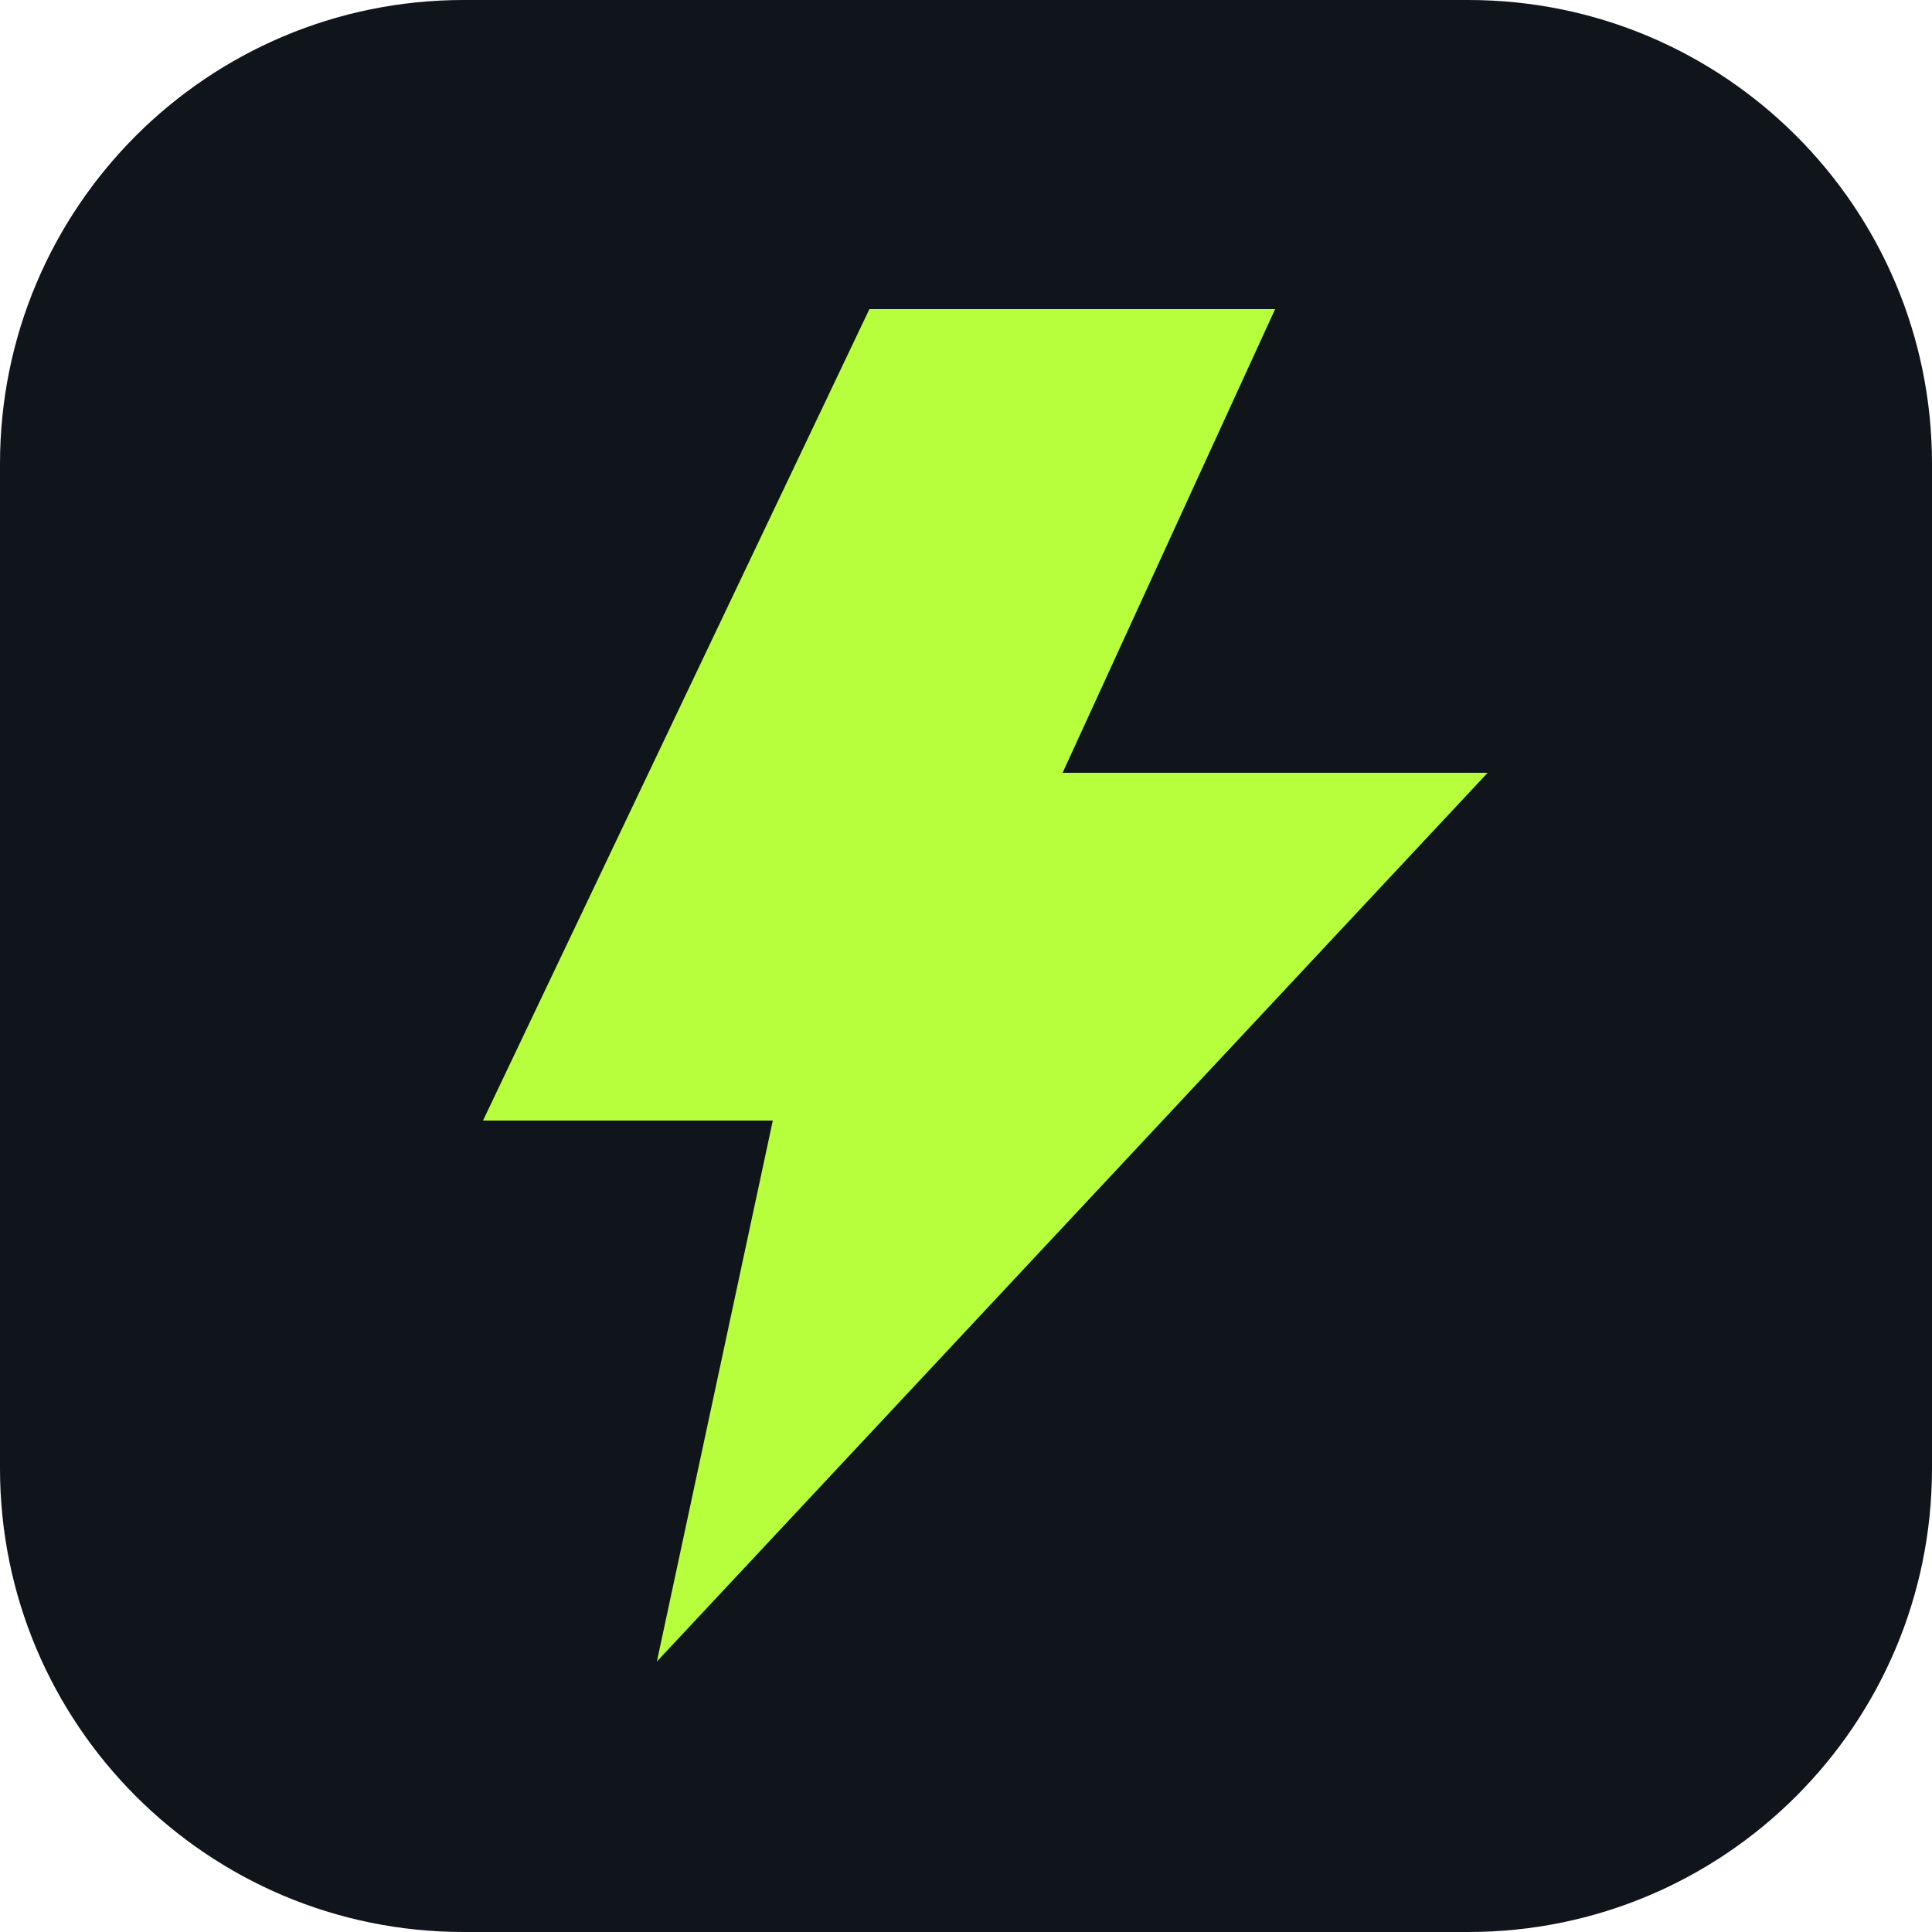
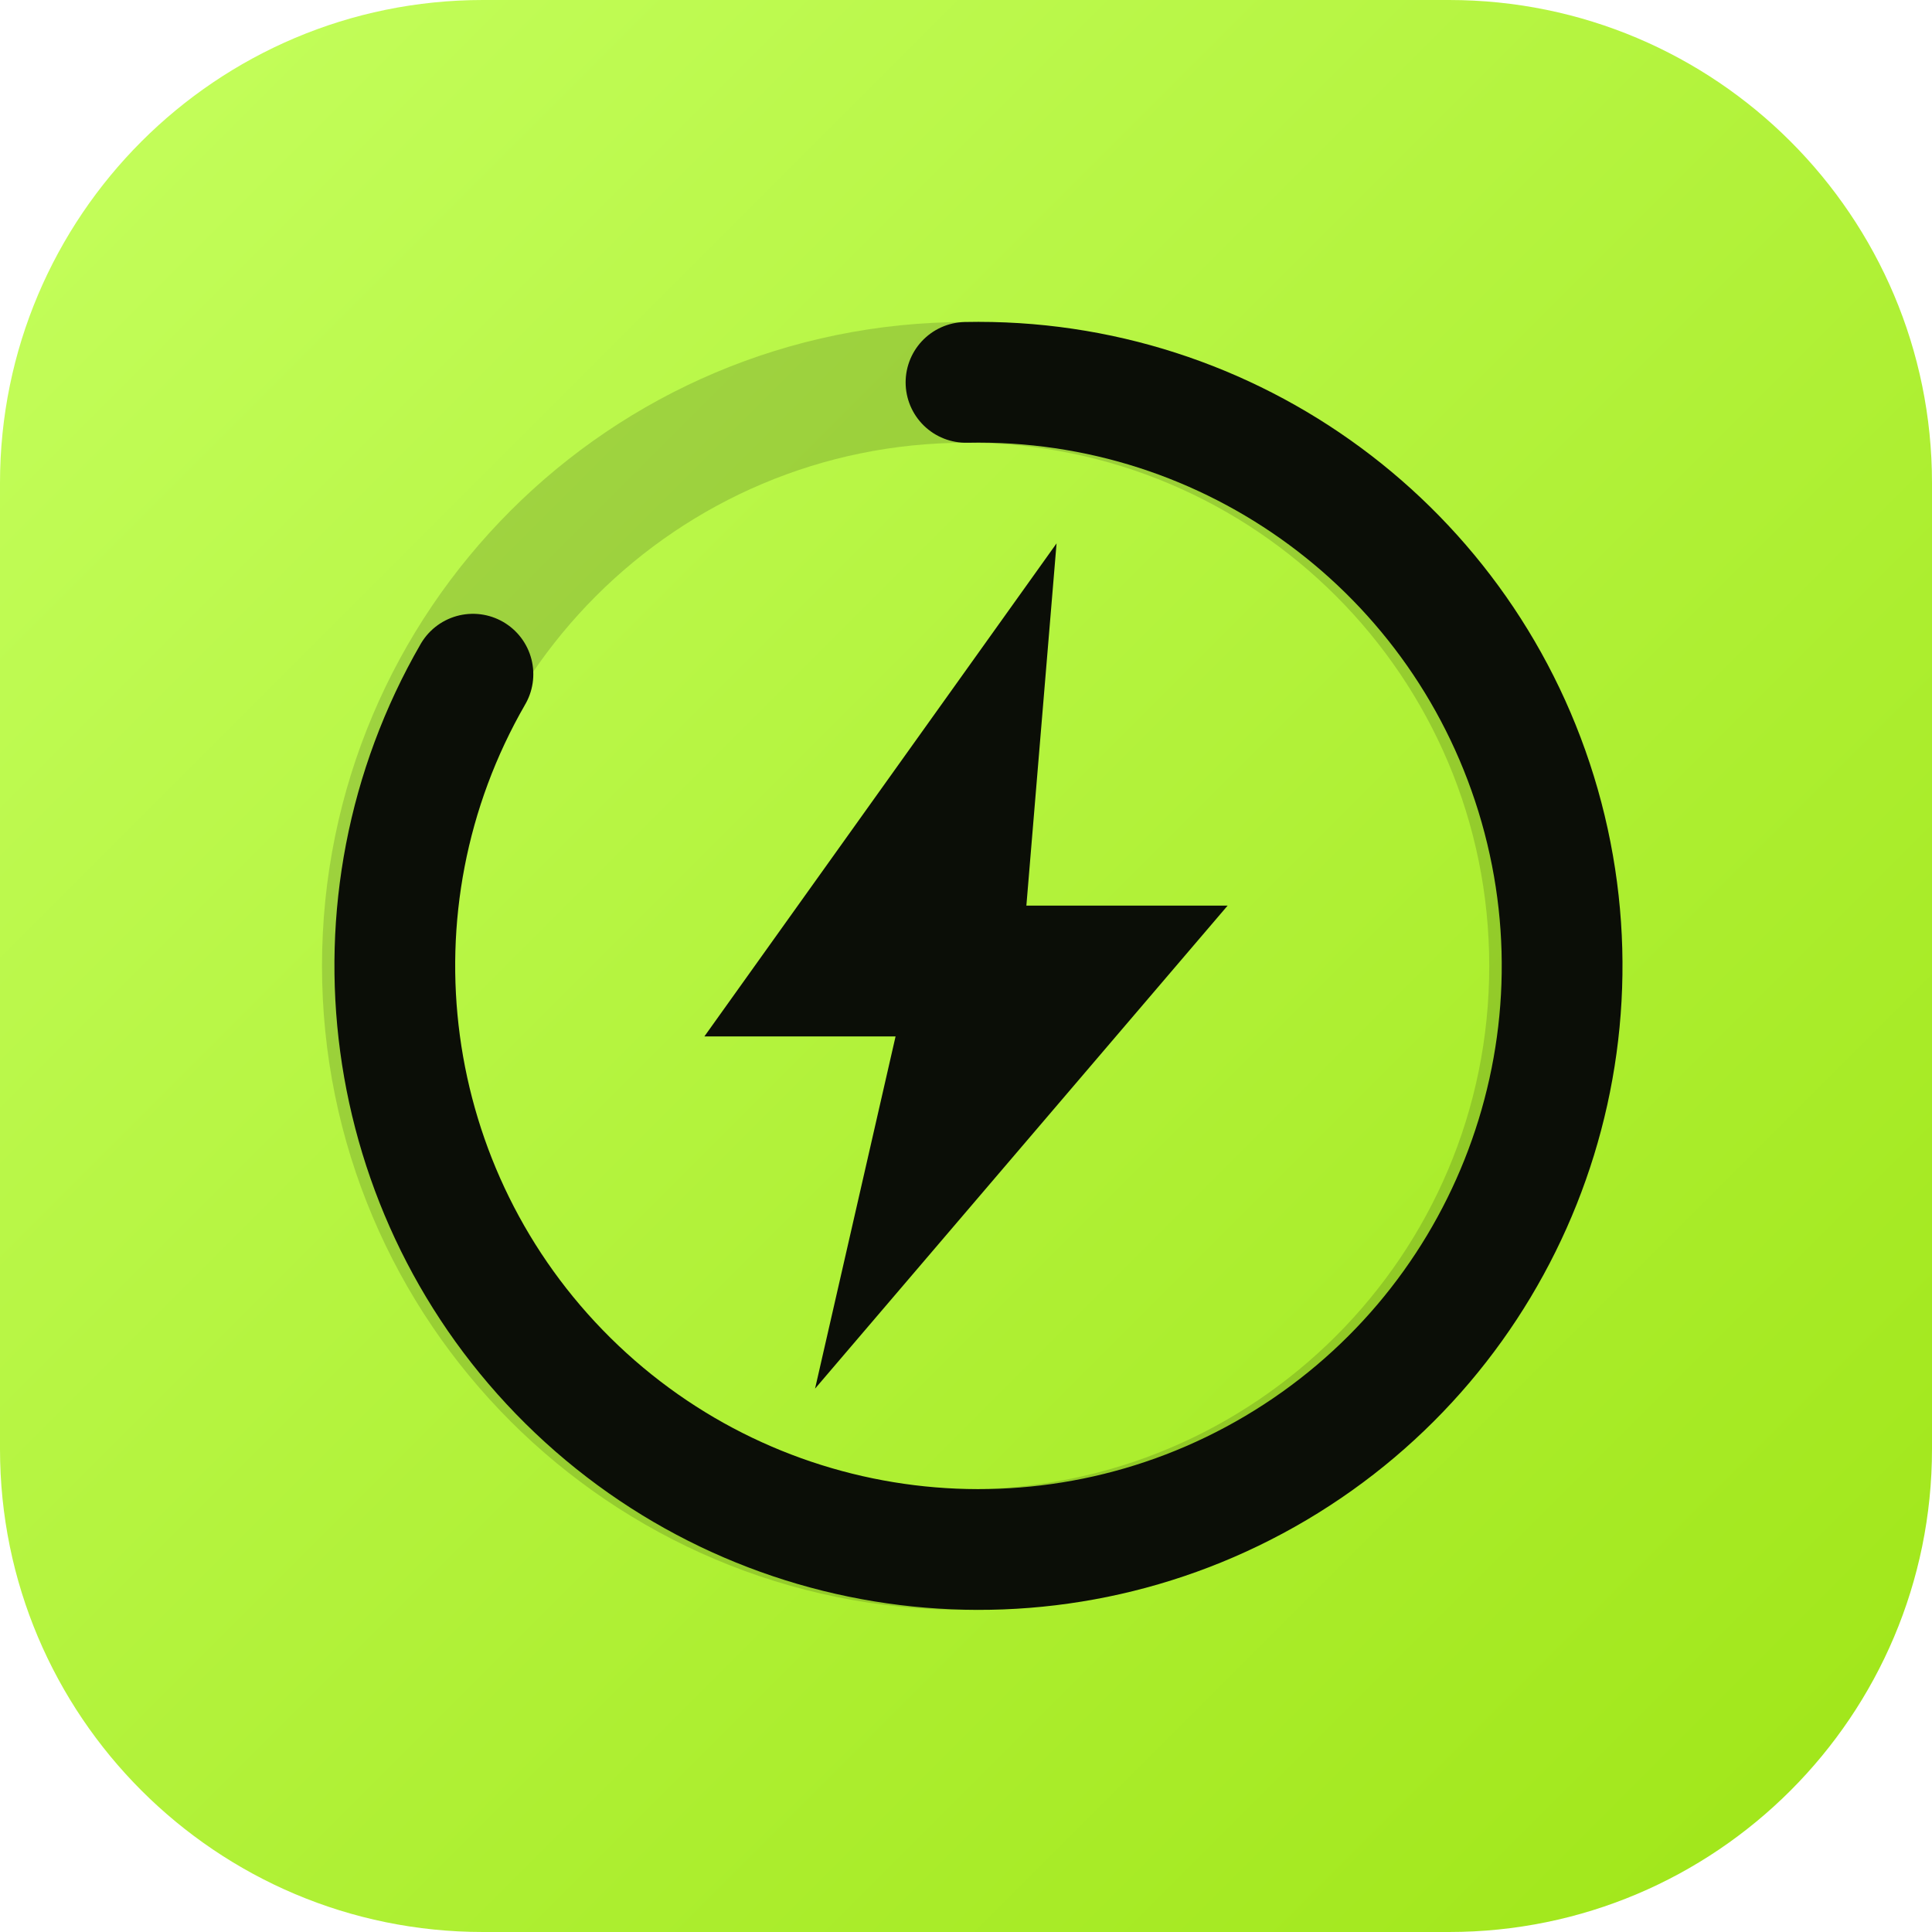
- <svg xmlns="http://www.w3.org/2000/svg" viewBox="0 0 100 100" fill="none">
-   <rect width="100" height="100" rx="24" fill="#10141b" />
-   <path d="M45 16L25 58H40L34 86L77 40H55L66 16H45Z" fill="#b7ff3c" />
+ <svg xmlns="http://www.w3.org/2000/svg" viewBox="0 0 96 96">
+   <defs>
+     <linearGradient id="bg" x1="0" y1="0" x2="1" y2="1">
+       <stop offset="0" stop-color="#c5ff5e" />
+       <stop offset="1" stop-color="#9fe516" />
+     </linearGradient>
+   </defs>
+   <rect width="96" height="96" rx="24" fill="url(#bg)" />
+   <circle cx="48" cy="48" r="29" fill="none" stroke="#0b0e07" stroke-opacity="0.16" stroke-width="6" />
+   <path d="M48 19 A29 29 0 1 1 23.5 33.5" fill="none" stroke="#0b0e07" stroke-width="6" stroke-linecap="round" />
+   <path d="M52.5 27 L35 51.5 h9.5 L40.5 69 L61 45 h-10 z" fill="#0b0e07" />
</svg>
